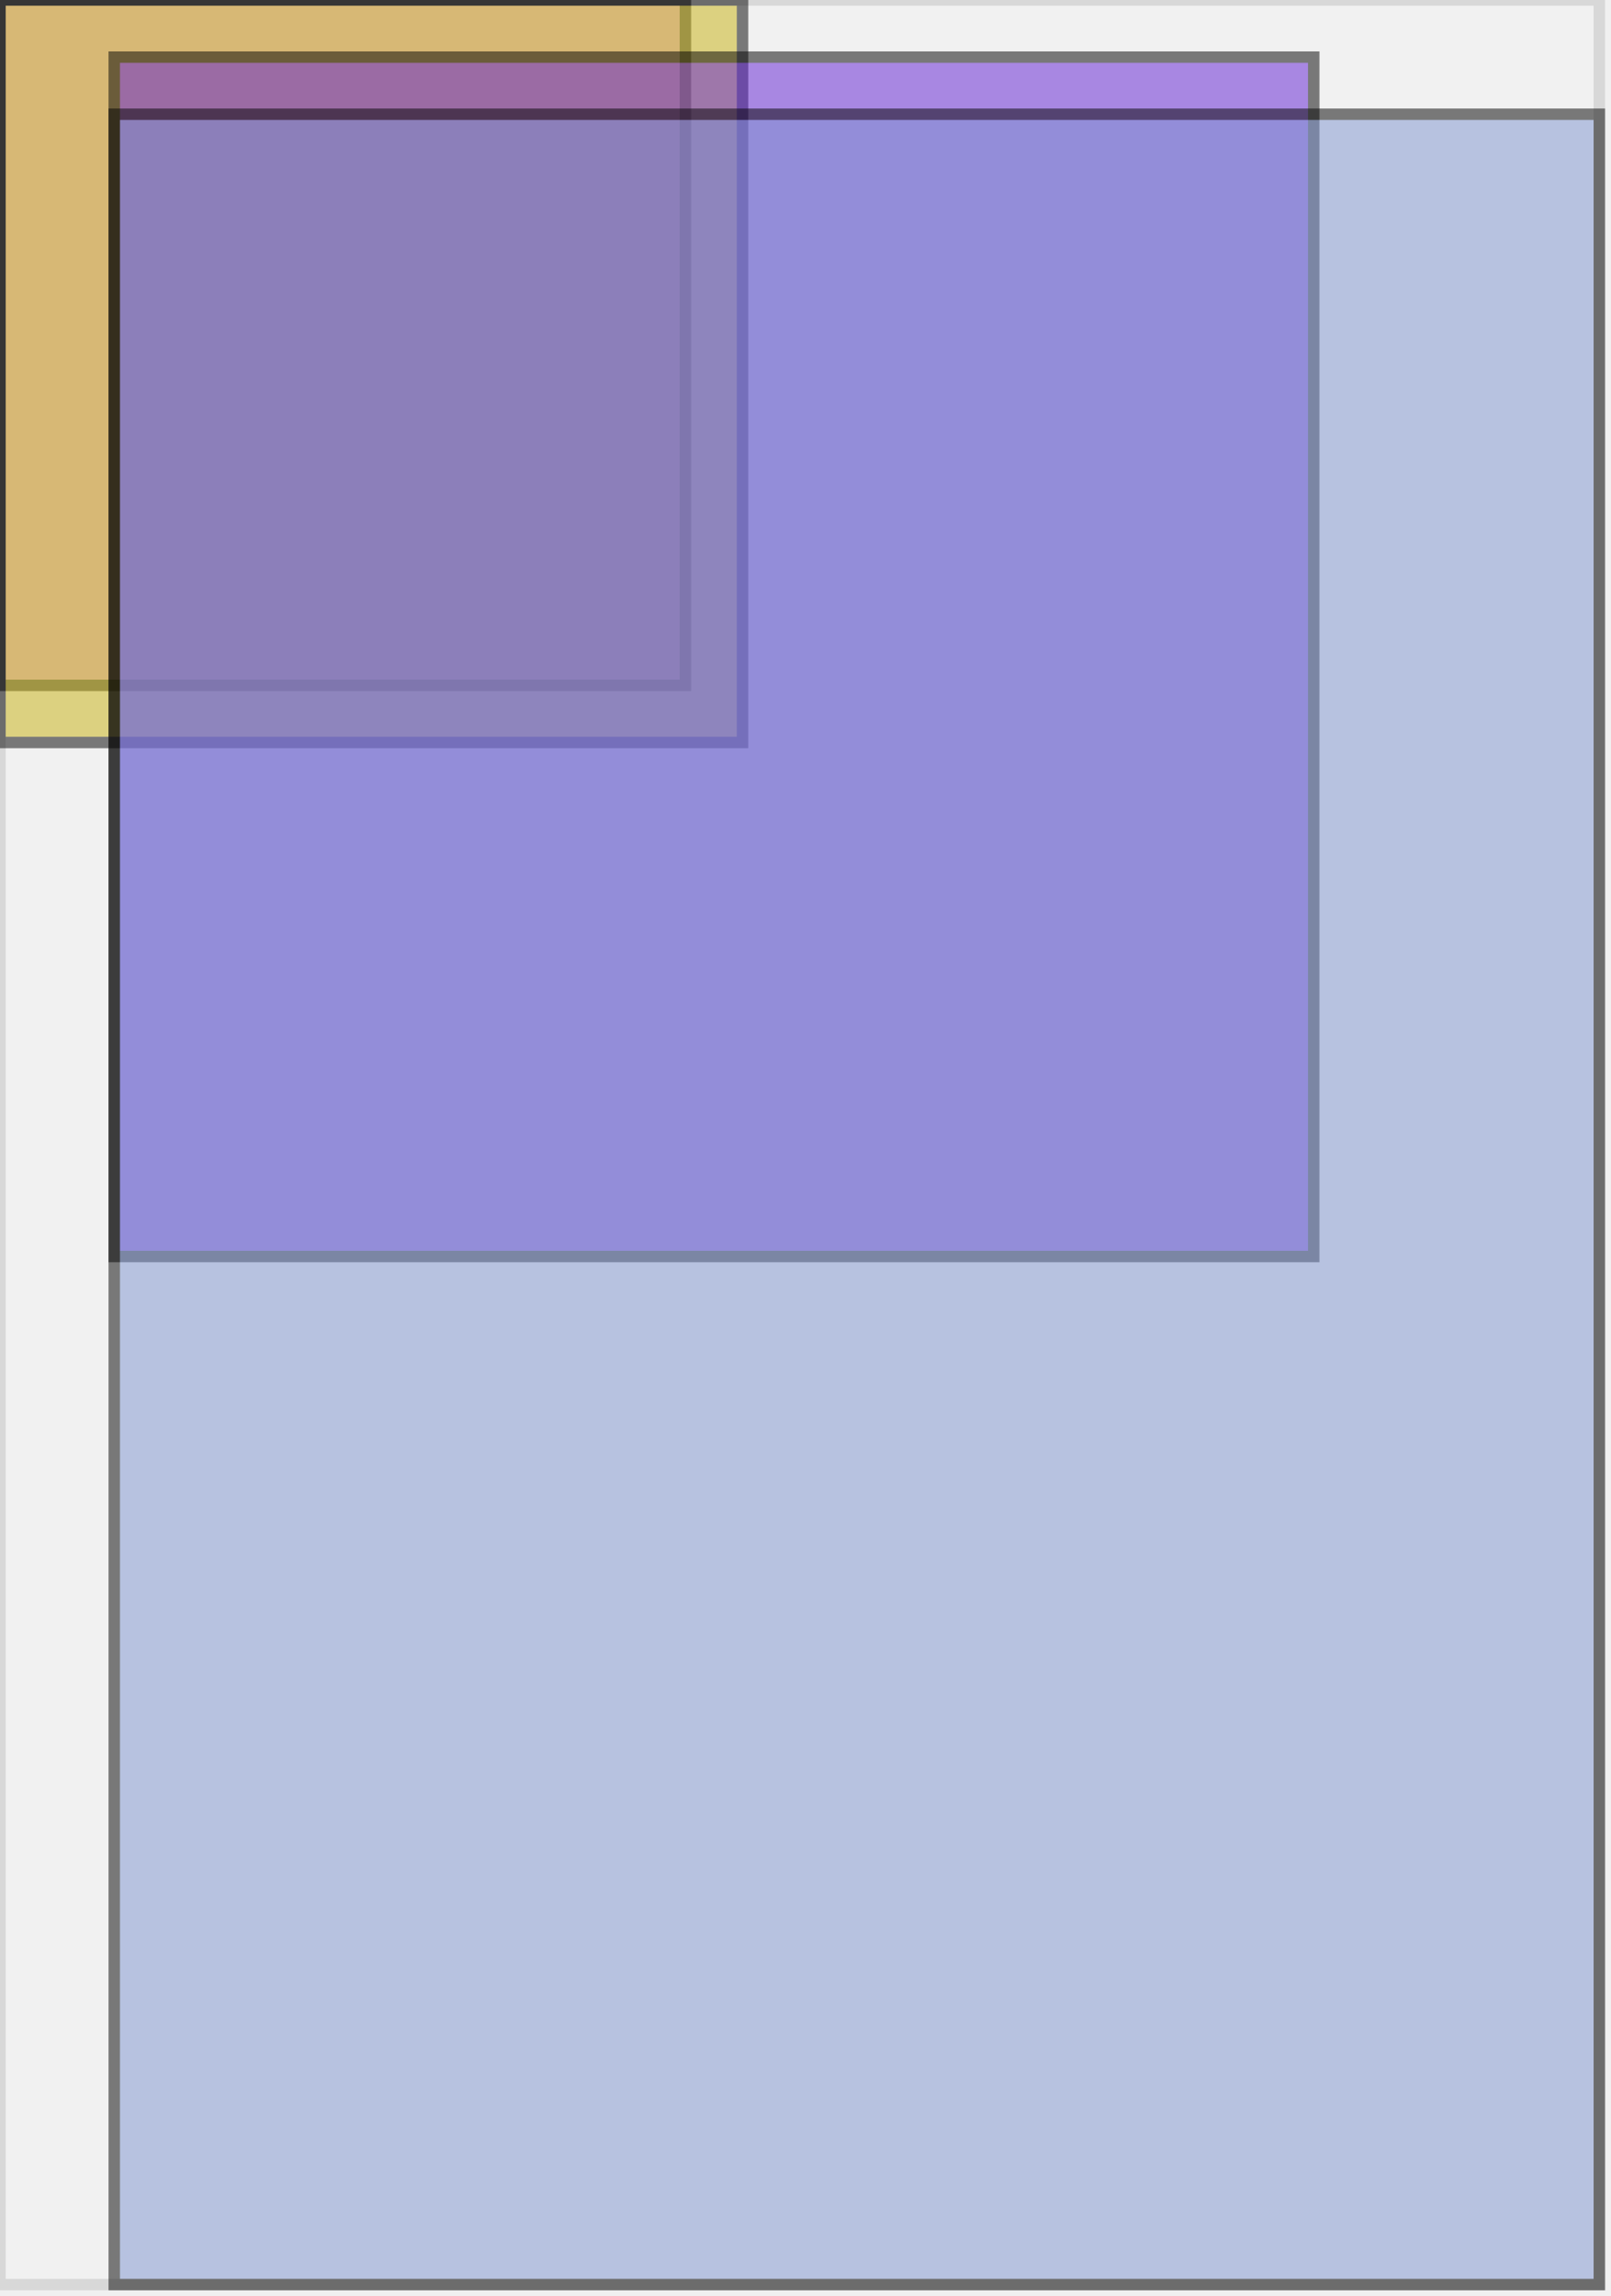
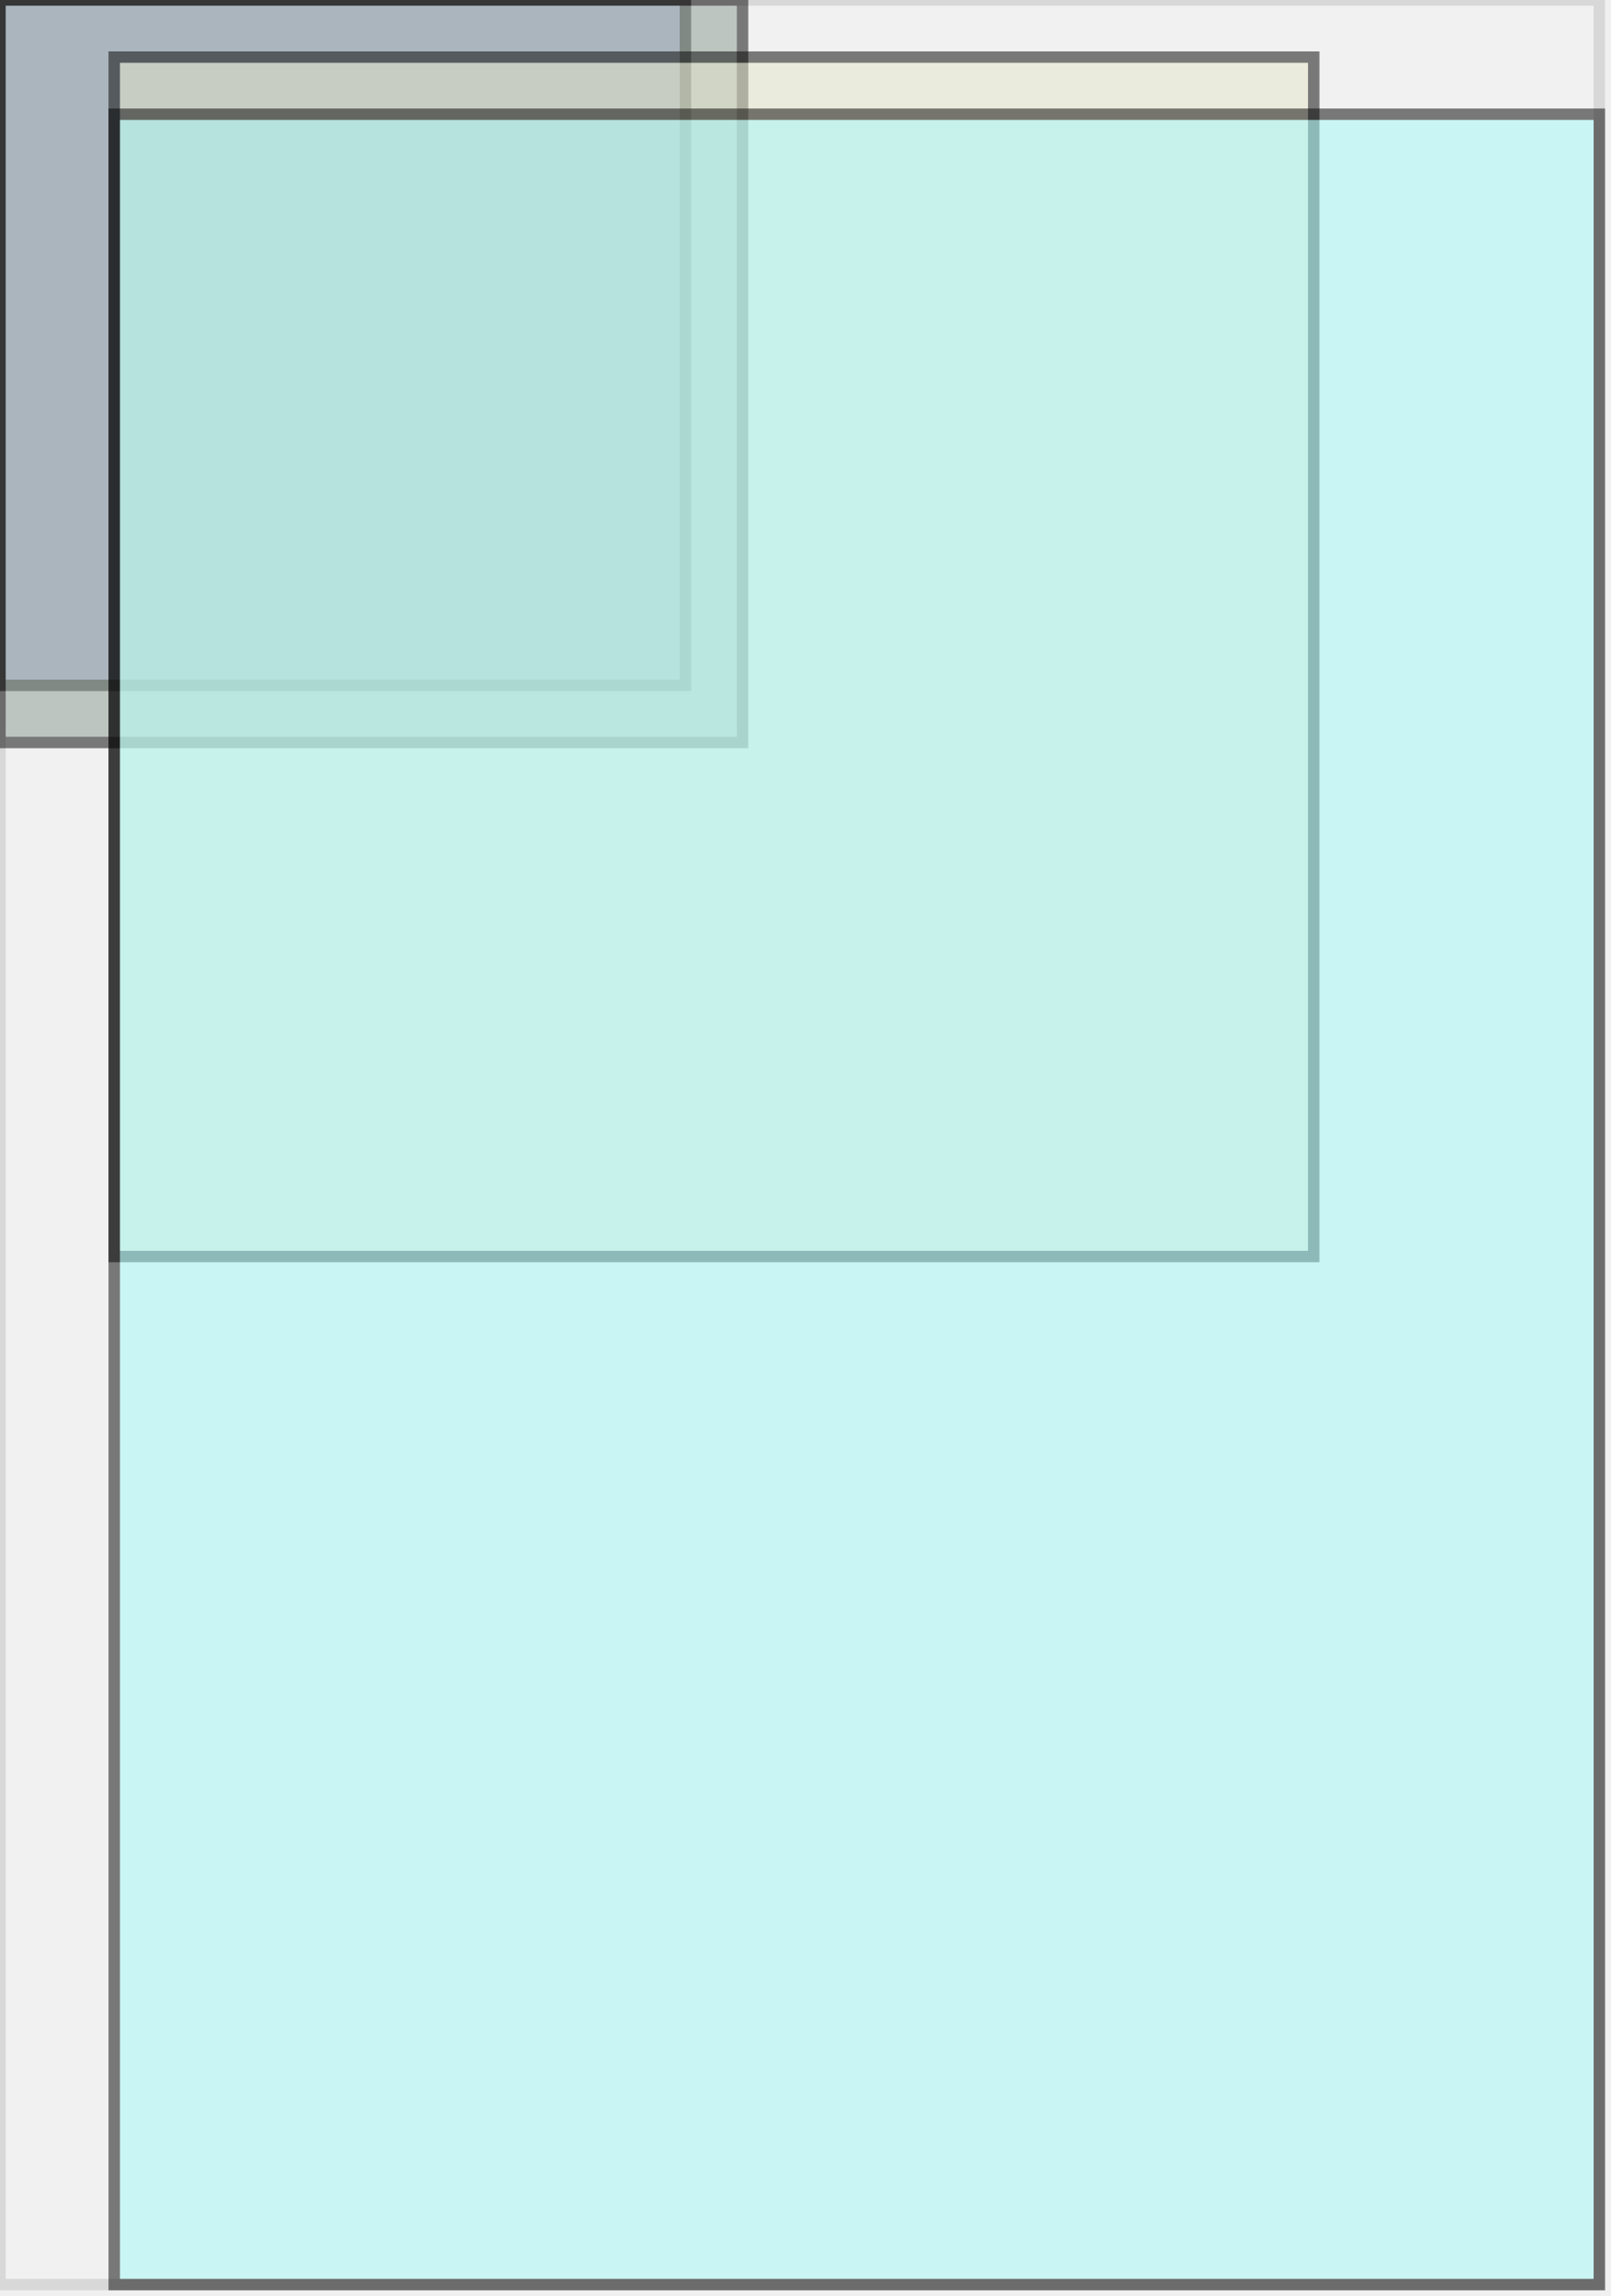
<svg xmlns="http://www.w3.org/2000/svg" version="1.1">
  <path fill-rule="evenodd" fill="#FFFFFF" stroke="#000000" stroke-width="2.0" opacity="0.1" d="M 0.0,0.0 L 280.0,0.0 L 280.0,400.0 L 0.0,400.0 L 0.0,0.0 z" />
-   <path fill-rule="evenodd" fill="#DB8BC4" stroke="#000000" stroke-width="2.0" opacity="0.5" d="M 0.0,0.0 L 120.0,0.0 L 120.0,120.0 L 0.0,120.0 L 0.0,0.0 z" />
-   <path fill-rule="evenodd" fill="#C7B210" stroke="#000000" stroke-width="2.0" opacity="0.5" d="M 0.0,0.0 L 130.0,0.0 L 130.0,130.0 L 0.0,130.0 L 0.0,0.0 z" />
-   <path fill-rule="evenodd" fill="#5F1DD4" stroke="#000000" stroke-width="2.0" opacity="0.5" d="M 20.0,10.0 L 230.0,10.0 L 230.0,220.0 L 20.0,220.0 L 20.0,10.0 z" />
-   <path fill-rule="evenodd" fill="#7D93D0" stroke="#000000" stroke-width="2.0" opacity="0.5" d="M 20.0,20.0 L 280.0,20.0 L 280.0,400.0 L 20.0,400.0 L 20.0,20.0 z" />
+   <path fill-rule="evenodd" fill="#A4B0E5" stroke="#000000" stroke-width="2.0" opacity="0.5" d="M 0.0,0.0 L 120.0,0.0 L 120.0,120.0 L 0.0,120.0 L 0.0,0.0 z" />
+   <path fill-rule="evenodd" fill="#8A9A8F" stroke="#000000" stroke-width="2.0" opacity="0.5" d="M 0.0,0.0 L 130.0,0.0 L 130.0,130.0 L 0.0,130.0 L 0.0,0.0 z" />
+   <path fill-rule="evenodd" fill="#E5E6CA" stroke="#000000" stroke-width="2.0" opacity="0.5" d="M 20.0,10.0 L 230.0,10.0 L 230.0,220.0 L 20.0,220.0 L 20.0,10.0 z" />
+   <path fill-rule="evenodd" fill="#A3F9FA" stroke="#000000" stroke-width="2.0" opacity="0.5" d="M 20.0,20.0 L 280.0,20.0 L 280.0,400.0 L 20.0,400.0 L 20.0,20.0 z" />
</svg>
